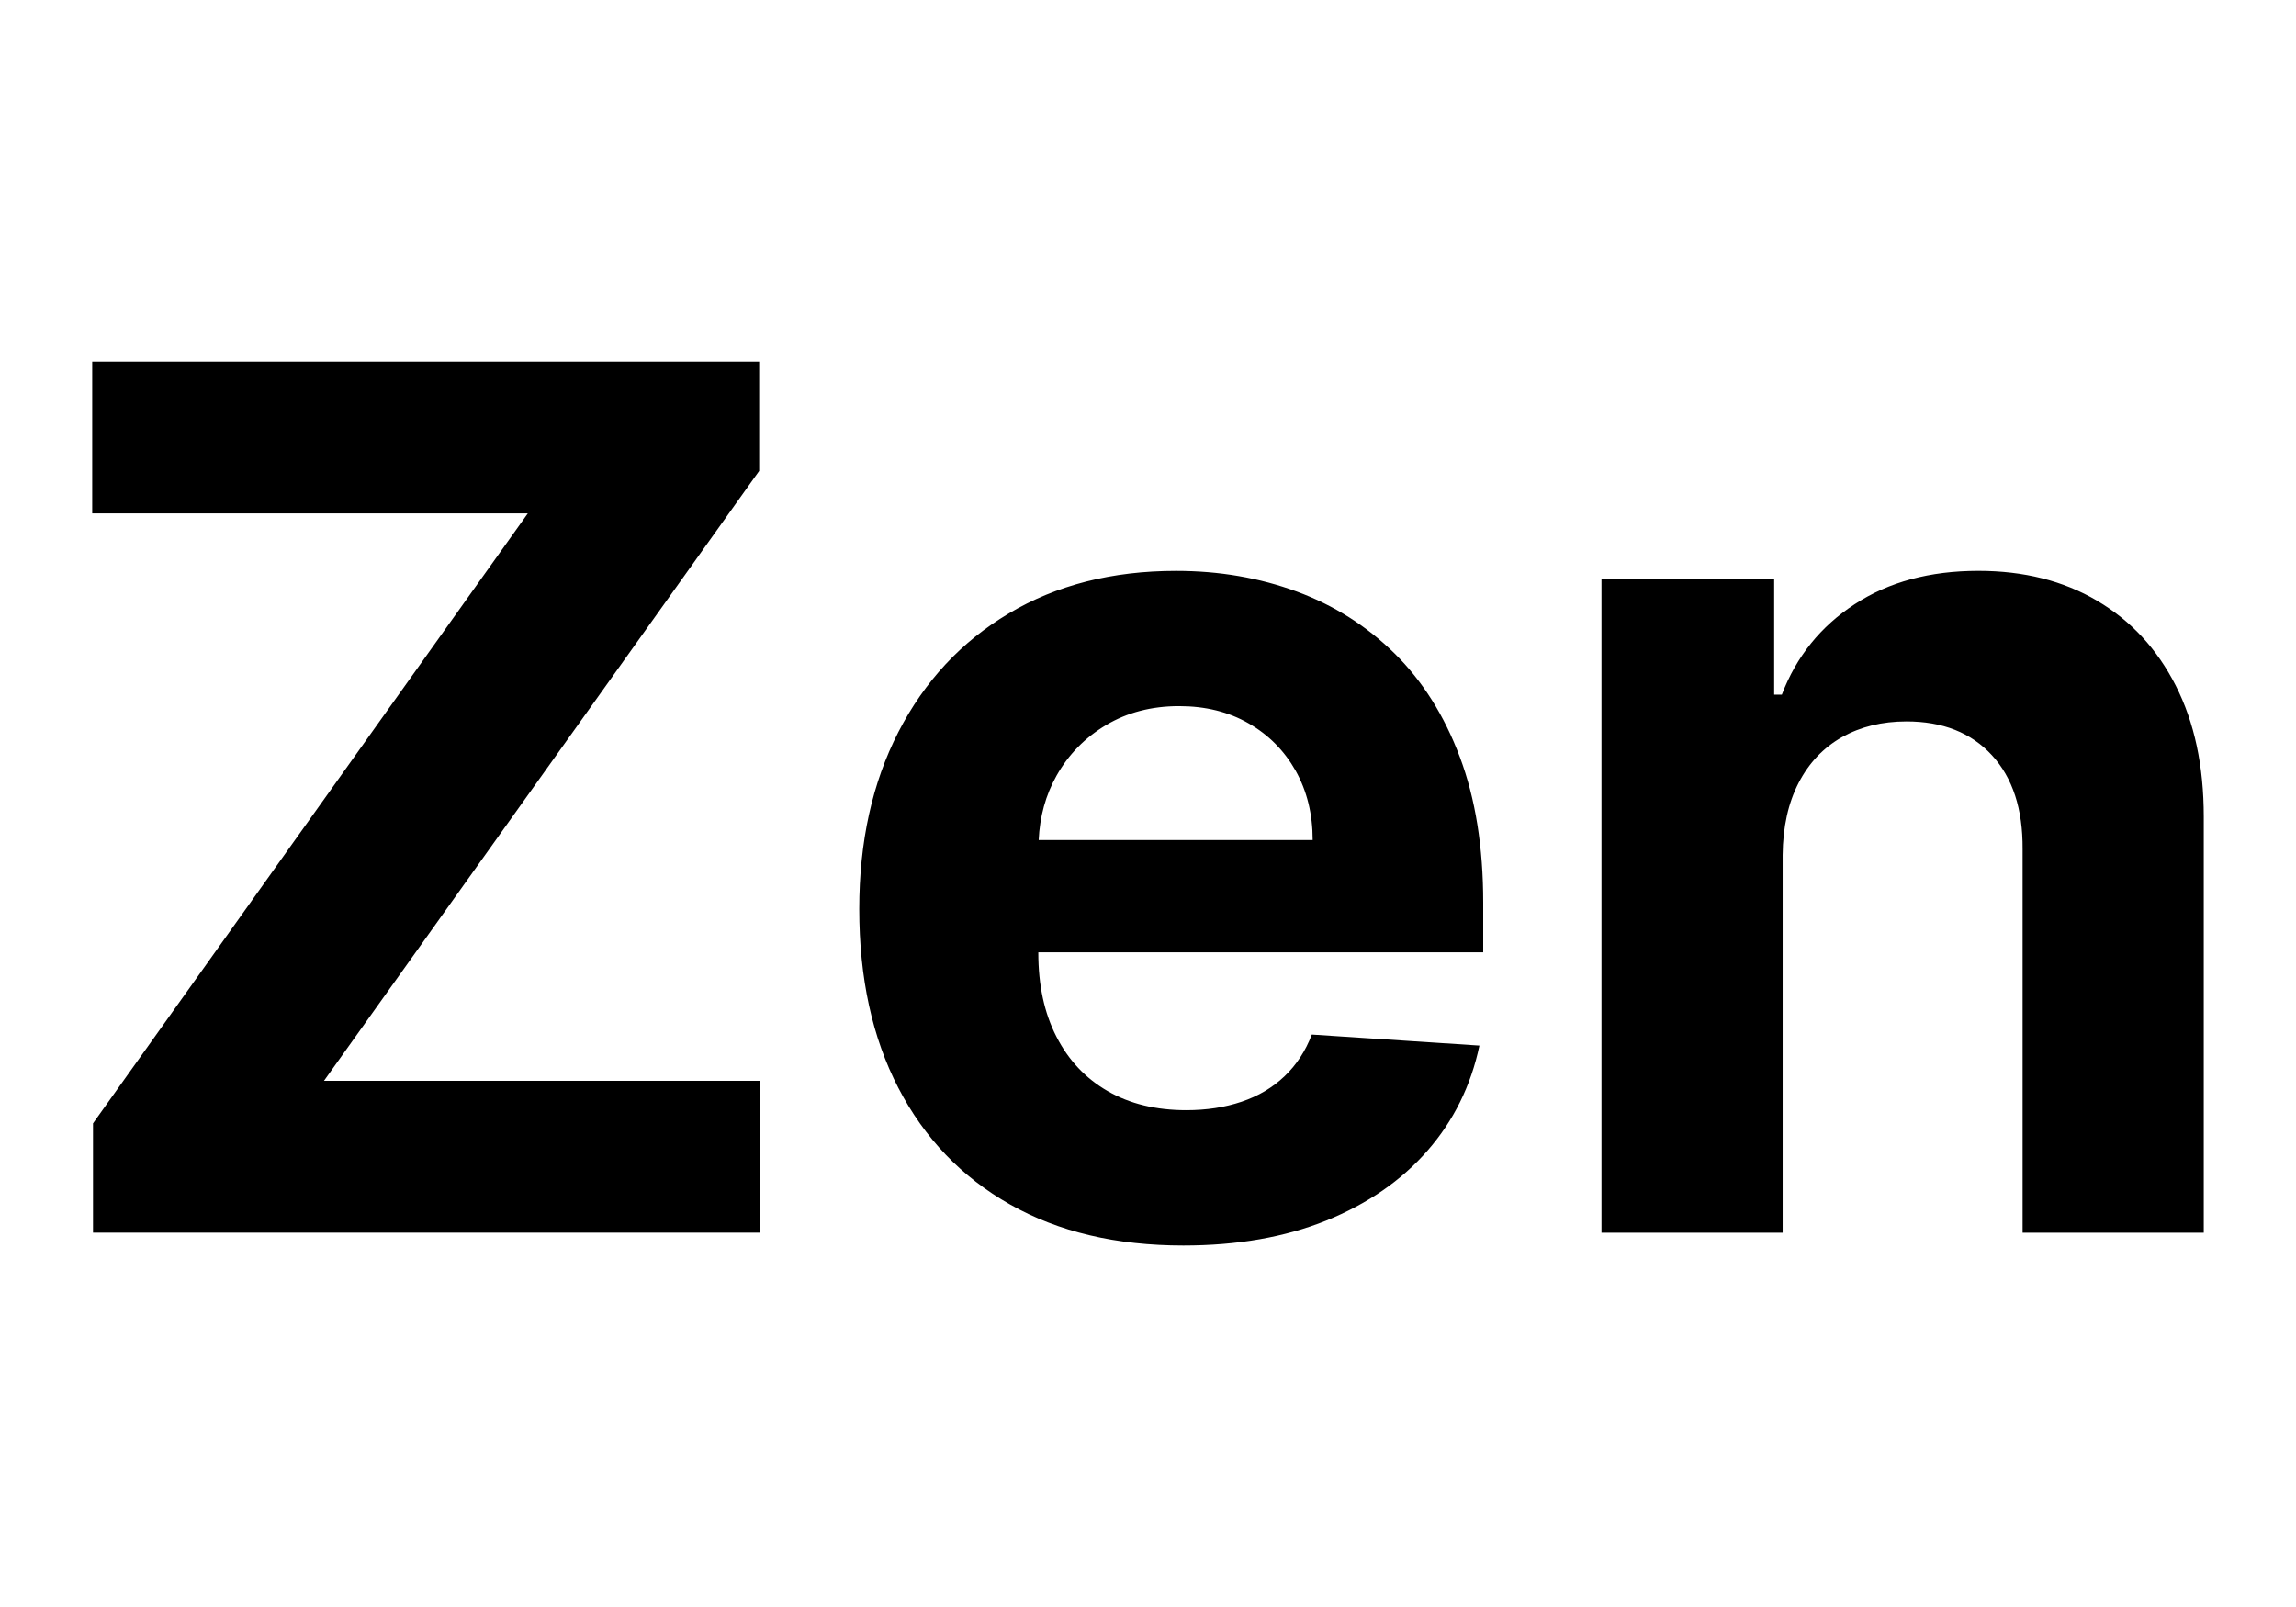
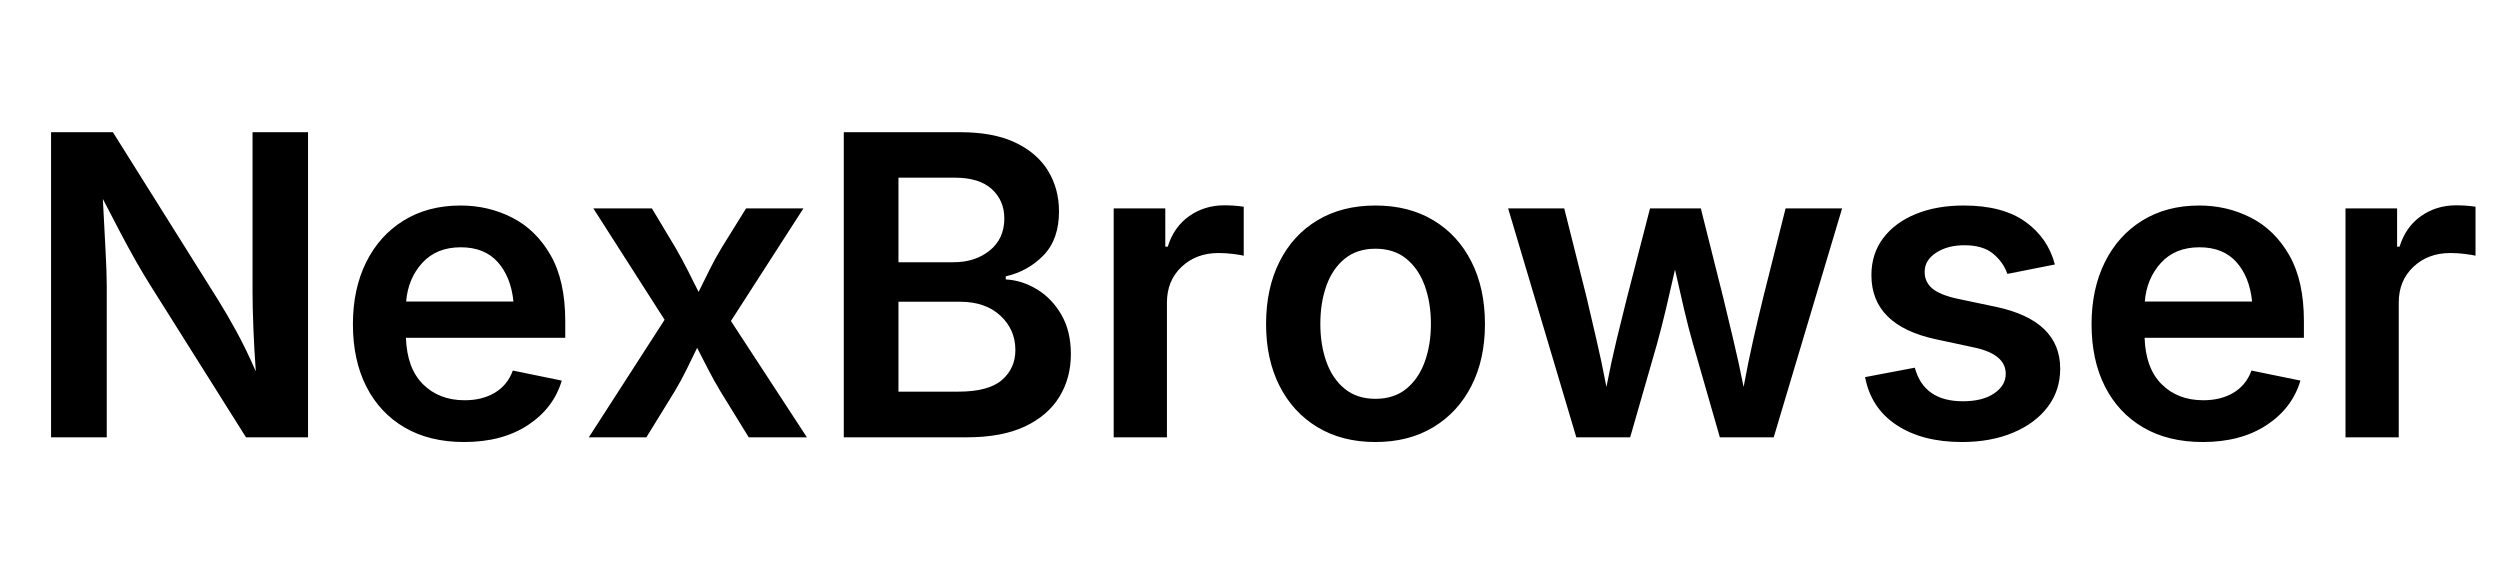
- <svg xmlns="http://www.w3.org/2000/svg" id="a" viewBox="0 0 80 56">
-   <defs>
-     <style>.b{fill:context-fill #20123a;}</style>
-   </defs>
-   <path class="b" d="M11.29,37.663h15.193v5.292H3.241v-3.808l15.149-21.256H3.213v-5.292h23.239v3.811l-15.162,21.252ZM50.865,26.377c.543,1.447.815,3.142.815,5.078v1.732h-15.502v.017c0,1.124.209,2.099.63,2.918.419.822,1.014,1.454,1.785,1.899s1.685.666,2.743.666c.701,0,1.343-.098,1.926-.295.584-.197,1.082-.492,1.498-.89.414-.394.73-.88.948-1.45l5.84.384c-.297,1.403-.902,2.626-1.815,3.668-.914,1.043-2.091,1.851-3.527,2.432-1.438.577-3.096.866-4.973.866-2.342,0-4.356-.475-6.041-1.43-1.685-.954-2.981-2.306-3.891-4.062-.909-1.753-1.362-3.831-1.362-6.233,0-2.34.453-4.395,1.362-6.165.91-1.77,2.192-3.149,3.847-4.134,1.656-.988,3.599-1.484,5.832-1.484,1.503,0,2.902.241,4.203.72,1.299.479,2.435,1.199,3.408,2.157.973.958,1.731,2.16,2.274,3.607ZM45.738,29.274c0-.907-.199-1.712-.593-2.415-.396-.7-.941-1.253-1.639-1.651-.696-.401-1.503-.601-2.424-.601-.958,0-1.805.221-2.541.659-.737.438-1.313,1.029-1.727,1.763-.382.679-.585,1.43-.623,2.245h9.546ZM73.068,20.932c-1.177-.693-2.554-1.039-4.135-1.039-1.69,0-3.127.387-4.314,1.165-1.185.774-2.029,1.824-2.534,3.149h-.267v-4.018h-6.017v22.767h6.312v-13.162c.01-.978.195-1.814.557-2.514.36-.696.864-1.226,1.512-1.593.647-.363,1.396-.547,2.245-.547,1.265,0,2.257.394,2.979,1.179.722.785,1.077,1.875,1.068,3.268v13.369h6.312v-14.496c0-1.766-.326-3.291-.978-4.572-.652-1.28-1.566-2.265-2.741-2.955Z" />
+ <svg xmlns="http://www.w3.org/2000/svg" viewBox="0 0 245.82 56">
+   <path style="fill:context-fill #15141a" d="M5.02 43.0V13H11.101L21.47 29.53Q22.275 30.819 23.221 32.54Q24.168 34.262 25.154 36.517Q24.993 34.342 24.913 32.228Q24.832 30.114 24.832 28.745V13H30.289V43.0H24.188L14.826 28.121Q14.04 26.872 13.346 25.644Q12.651 24.416 11.886 22.966Q11.121 21.517 10.114 19.564Q10.255 22.342 10.376 24.597Q10.497 26.852 10.497 28.101V43.0ZM45.634 43.463Q42.231 43.463 39.785 42.034Q37.338 40.604 36.019 38.007Q34.701 35.409 34.701 31.886Q34.701 28.423 35.999 25.795Q37.298 23.168 39.684 21.688Q42.07 20.208 45.291 20.208Q48.03 20.208 50.375 21.406Q52.721 22.604 54.15 25.111Q55.58 27.617 55.58 31.564V33.215H39.915Q40.016 36.215 41.597 37.785Q43.177 39.356 45.694 39.356Q47.426 39.356 48.664 38.611Q49.902 37.866 50.426 36.436L55.238 37.423Q54.432 40.141 51.905 41.802Q49.379 43.463 45.634 43.463ZM39.936 29.651H50.486Q50.244 27.235 48.946 25.775Q47.647 24.315 45.311 24.315Q42.915 24.315 41.516 25.856Q40.117 27.396 39.936 29.651ZM57.898 43.0 65.348 31.443 58.341 20.49H64.099L66.395 24.315Q67.059 25.463 67.613 26.56Q68.166 27.658 68.69 28.705Q69.213 27.658 69.757 26.55Q70.301 25.443 70.985 24.315L73.361 20.49H78.999L71.871 31.564L79.341 43.0H73.623L70.844 38.49Q70.18 37.383 69.626 36.305Q69.072 35.228 68.549 34.201Q68.046 35.228 67.522 36.305Q66.999 37.383 66.334 38.49L63.556 43.0ZM82.968 43.0V13H94.444Q97.686 13 99.83 14.017Q101.974 15.034 103.052 16.795Q104.129 18.557 104.129 20.792Q104.129 23.53 102.609 25.101Q101.089 26.671 98.894 27.174V27.477Q100.485 27.557 101.954 28.443Q103.424 29.329 104.36 30.94Q105.297 32.55 105.297 34.826Q105.297 37.161 104.169 39.013Q103.042 40.866 100.777 41.933Q98.511 43.0 95.068 43.0ZM88.344 38.51H94.223Q97.203 38.51 98.521 37.362Q99.84 36.215 99.84 34.423Q99.84 32.409 98.37 31.04Q96.901 29.671 94.404 29.671H88.344ZM88.344 25.785H93.76Q95.894 25.785 97.323 24.628Q98.753 23.47 98.753 21.477Q98.753 19.725 97.525 18.597Q96.297 17.47 93.881 17.47H88.344ZM109.507 43.0V20.49H114.581V24.255H114.823Q115.427 22.302 116.937 21.245Q118.447 20.188 120.38 20.188Q121.387 20.188 122.293 20.329V25.141Q121.97 25.06 121.246 24.97Q120.521 24.879 119.816 24.879Q117.621 24.879 116.182 26.238Q114.742 27.597 114.742 29.752V43.0ZM135.242 43.463Q131.96 43.463 129.544 42.003Q127.128 40.544 125.809 37.936Q124.49 35.329 124.49 31.866Q124.49 28.362 125.809 25.735Q127.128 23.107 129.544 21.658Q131.96 20.208 135.242 20.208Q138.523 20.208 140.94 21.658Q143.356 23.107 144.685 25.735Q146.013 28.362 146.013 31.866Q146.013 35.329 144.685 37.936Q143.356 40.544 140.94 42.003Q138.523 43.463 135.242 43.463ZM135.242 39.215Q137.074 39.215 138.282 38.228Q139.49 37.242 140.094 35.57Q140.698 33.899 140.698 31.846Q140.698 29.772 140.094 28.101Q139.49 26.43 138.282 25.443Q137.074 24.456 135.242 24.456Q133.43 24.456 132.221 25.443Q131.013 26.43 130.419 28.101Q129.826 29.772 129.826 31.846Q129.826 33.899 130.419 35.57Q131.013 37.242 132.221 38.228Q133.43 39.215 135.242 39.215ZM154.996 43.0 148.291 20.49H153.808L156.023 29.309Q156.446 31.161 156.959 33.326Q157.472 35.49 157.956 38.047Q158.439 35.55 158.962 33.386Q159.486 31.221 159.969 29.309L162.244 20.49H167.238L169.452 29.309Q169.895 31.181 170.419 33.346Q170.942 35.51 171.446 38.047Q171.909 35.53 172.402 33.366Q172.895 31.201 173.358 29.309L175.573 20.49H181.13L174.405 43.0H169.11L166.472 33.819Q166.009 32.208 165.566 30.305Q165.123 28.403 164.701 26.51Q164.278 28.403 163.825 30.315Q163.372 32.228 162.929 33.819L160.291 43.0ZM192.911 43.463Q189.026 43.463 186.499 41.802Q183.972 40.141 183.388 37.081L188.281 36.154Q189.166 39.456 193.012 39.456Q194.945 39.456 196.083 38.681Q197.22 37.906 197.22 36.758Q197.22 34.846 194.18 34.181L190.334 33.356Q184.012 31.987 184.012 27.054Q184.012 24.96 185.16 23.43Q186.307 21.899 188.351 21.054Q190.395 20.208 193.093 20.208Q196.918 20.208 199.143 21.799Q201.368 23.389 202.052 26.007L197.381 26.933Q196.979 25.765 195.972 24.94Q194.965 24.114 193.153 24.114Q191.502 24.114 190.374 24.849Q189.247 25.584 189.247 26.732Q189.247 27.718 189.982 28.352Q190.717 28.987 192.448 29.369L196.274 30.174Q202.576 31.523 202.576 36.255Q202.576 38.389 201.348 40.01Q200.119 41.631 197.935 42.547Q195.75 43.463 192.911 43.463ZM216.592 43.463Q213.189 43.463 210.743 42.034Q208.297 40.604 206.978 38.007Q205.659 35.409 205.659 31.886Q205.659 28.423 206.958 25.795Q208.256 23.168 210.642 21.688Q213.028 20.208 216.25 20.208Q218.988 20.208 221.334 21.406Q223.679 22.604 225.109 25.111Q226.538 27.617 226.538 31.564V33.215H210.874Q210.974 36.215 212.555 37.785Q214.136 39.356 216.652 39.356Q218.384 39.356 219.622 38.611Q220.86 37.866 221.384 36.436L226.196 37.423Q225.391 40.141 222.864 41.802Q220.337 43.463 216.592 43.463ZM210.894 29.651H221.444Q221.203 27.235 219.904 25.775Q218.605 24.315 216.27 24.315Q213.874 24.315 212.474 25.856Q211.075 27.396 210.894 29.651ZM230.628 43.0V20.49H235.702V24.255H235.944Q236.548 22.302 238.058 21.245Q239.568 20.188 241.501 20.188Q242.507 20.188 243.413 20.329V25.141Q243.091 25.06 242.366 24.97Q241.642 24.879 240.937 24.879Q238.742 24.879 237.303 26.238Q235.863 27.597 235.863 29.752V43.0Z" />
</svg>
